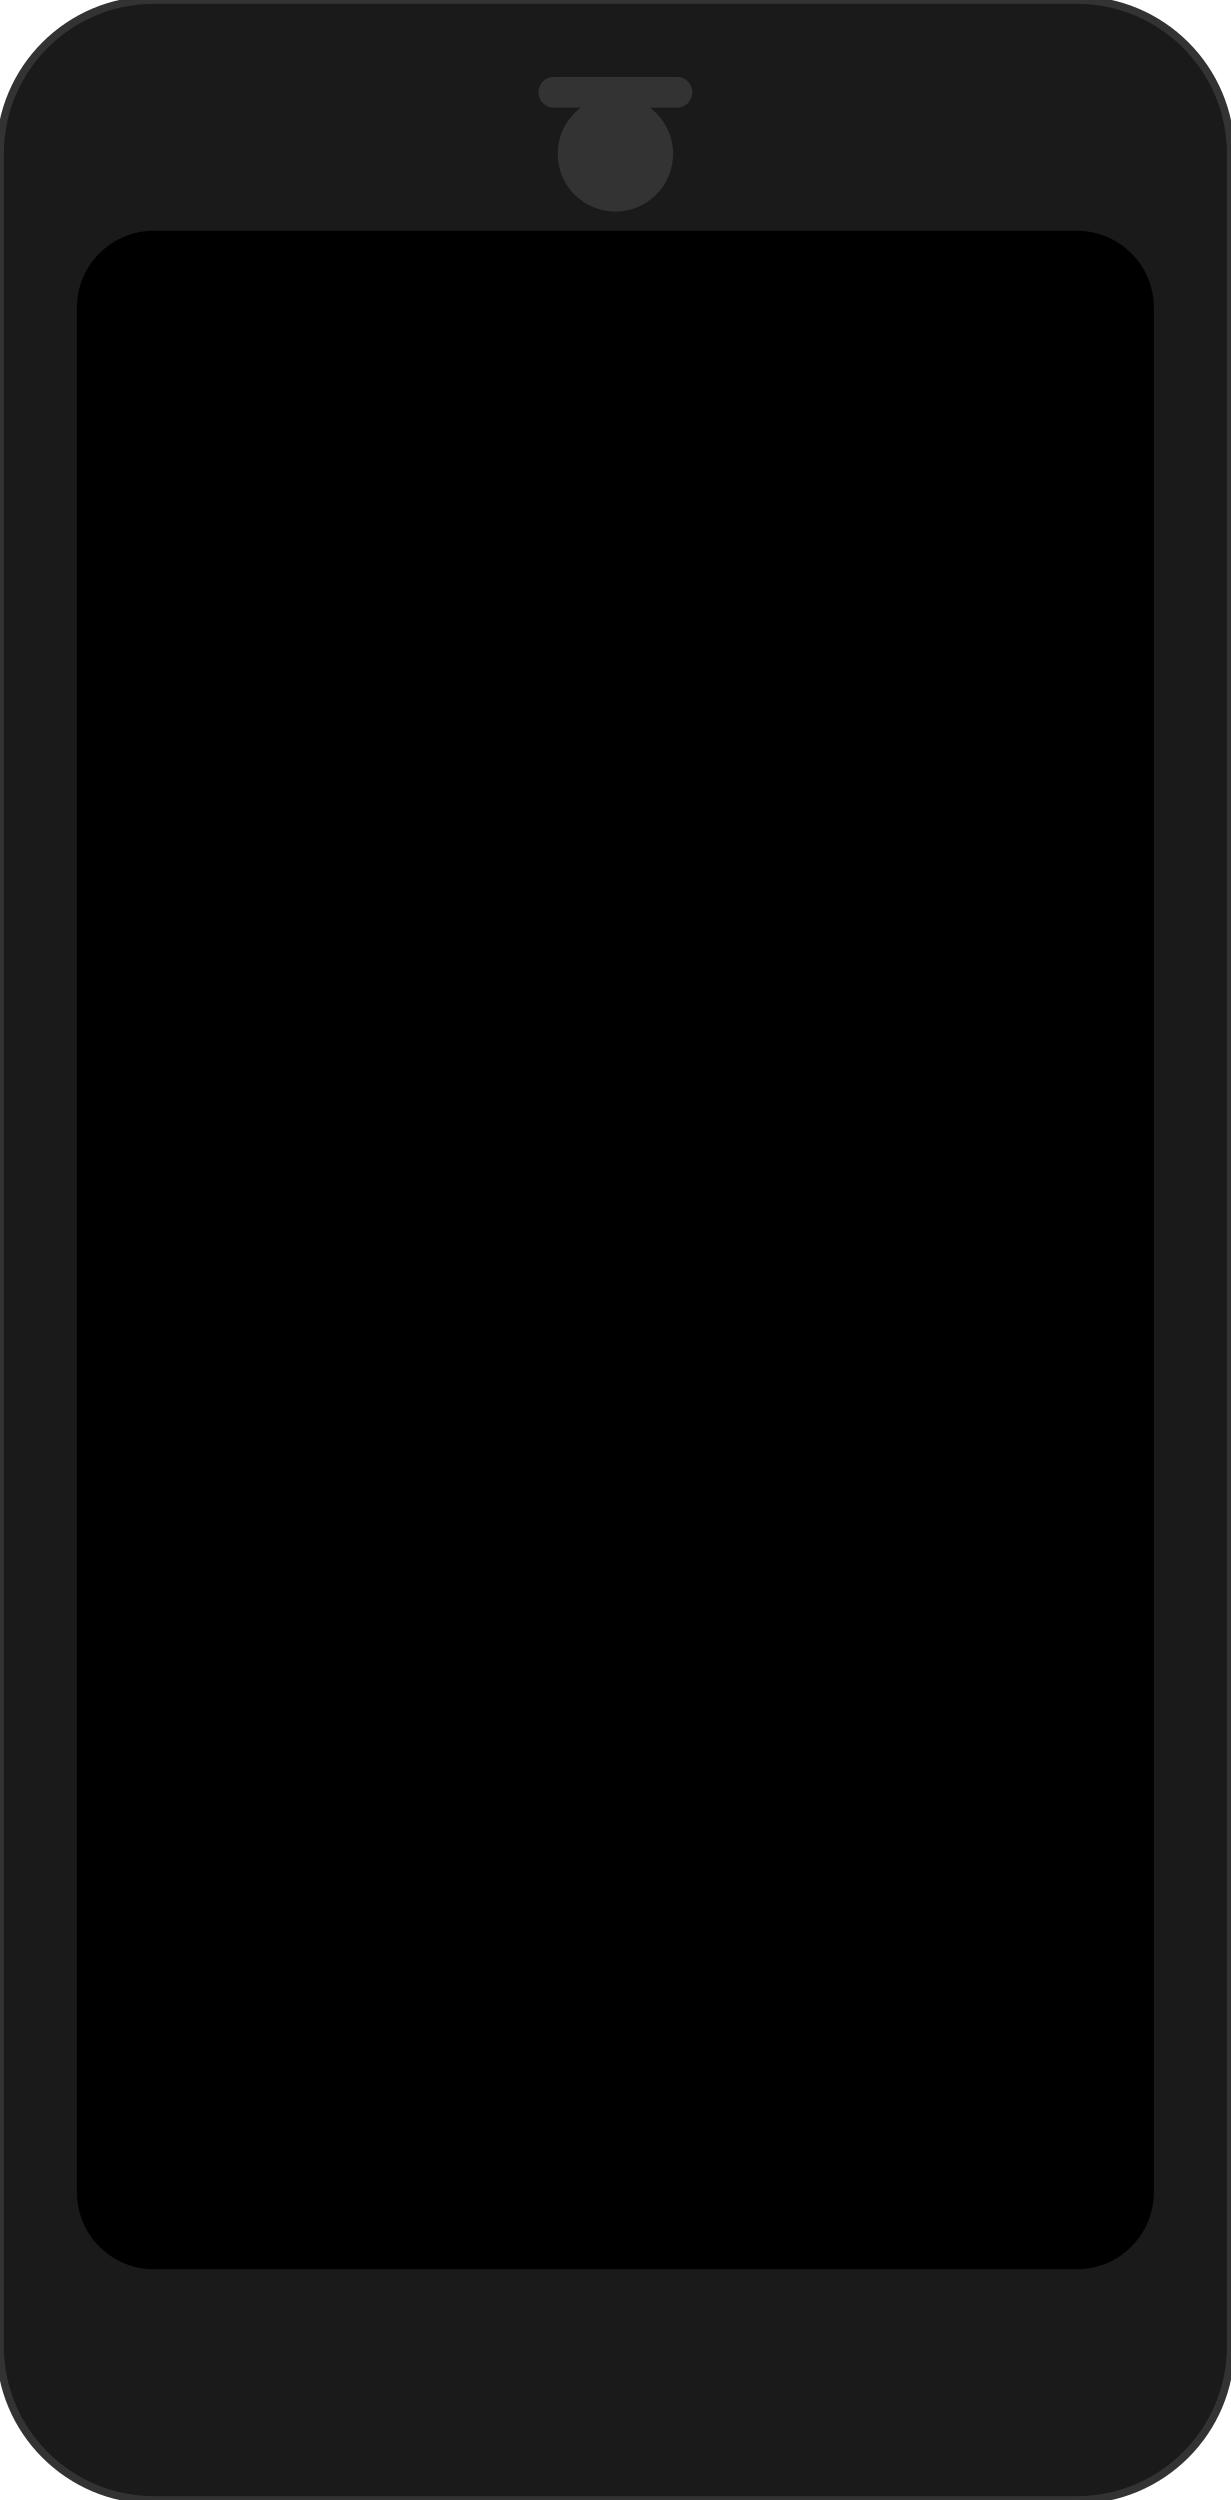
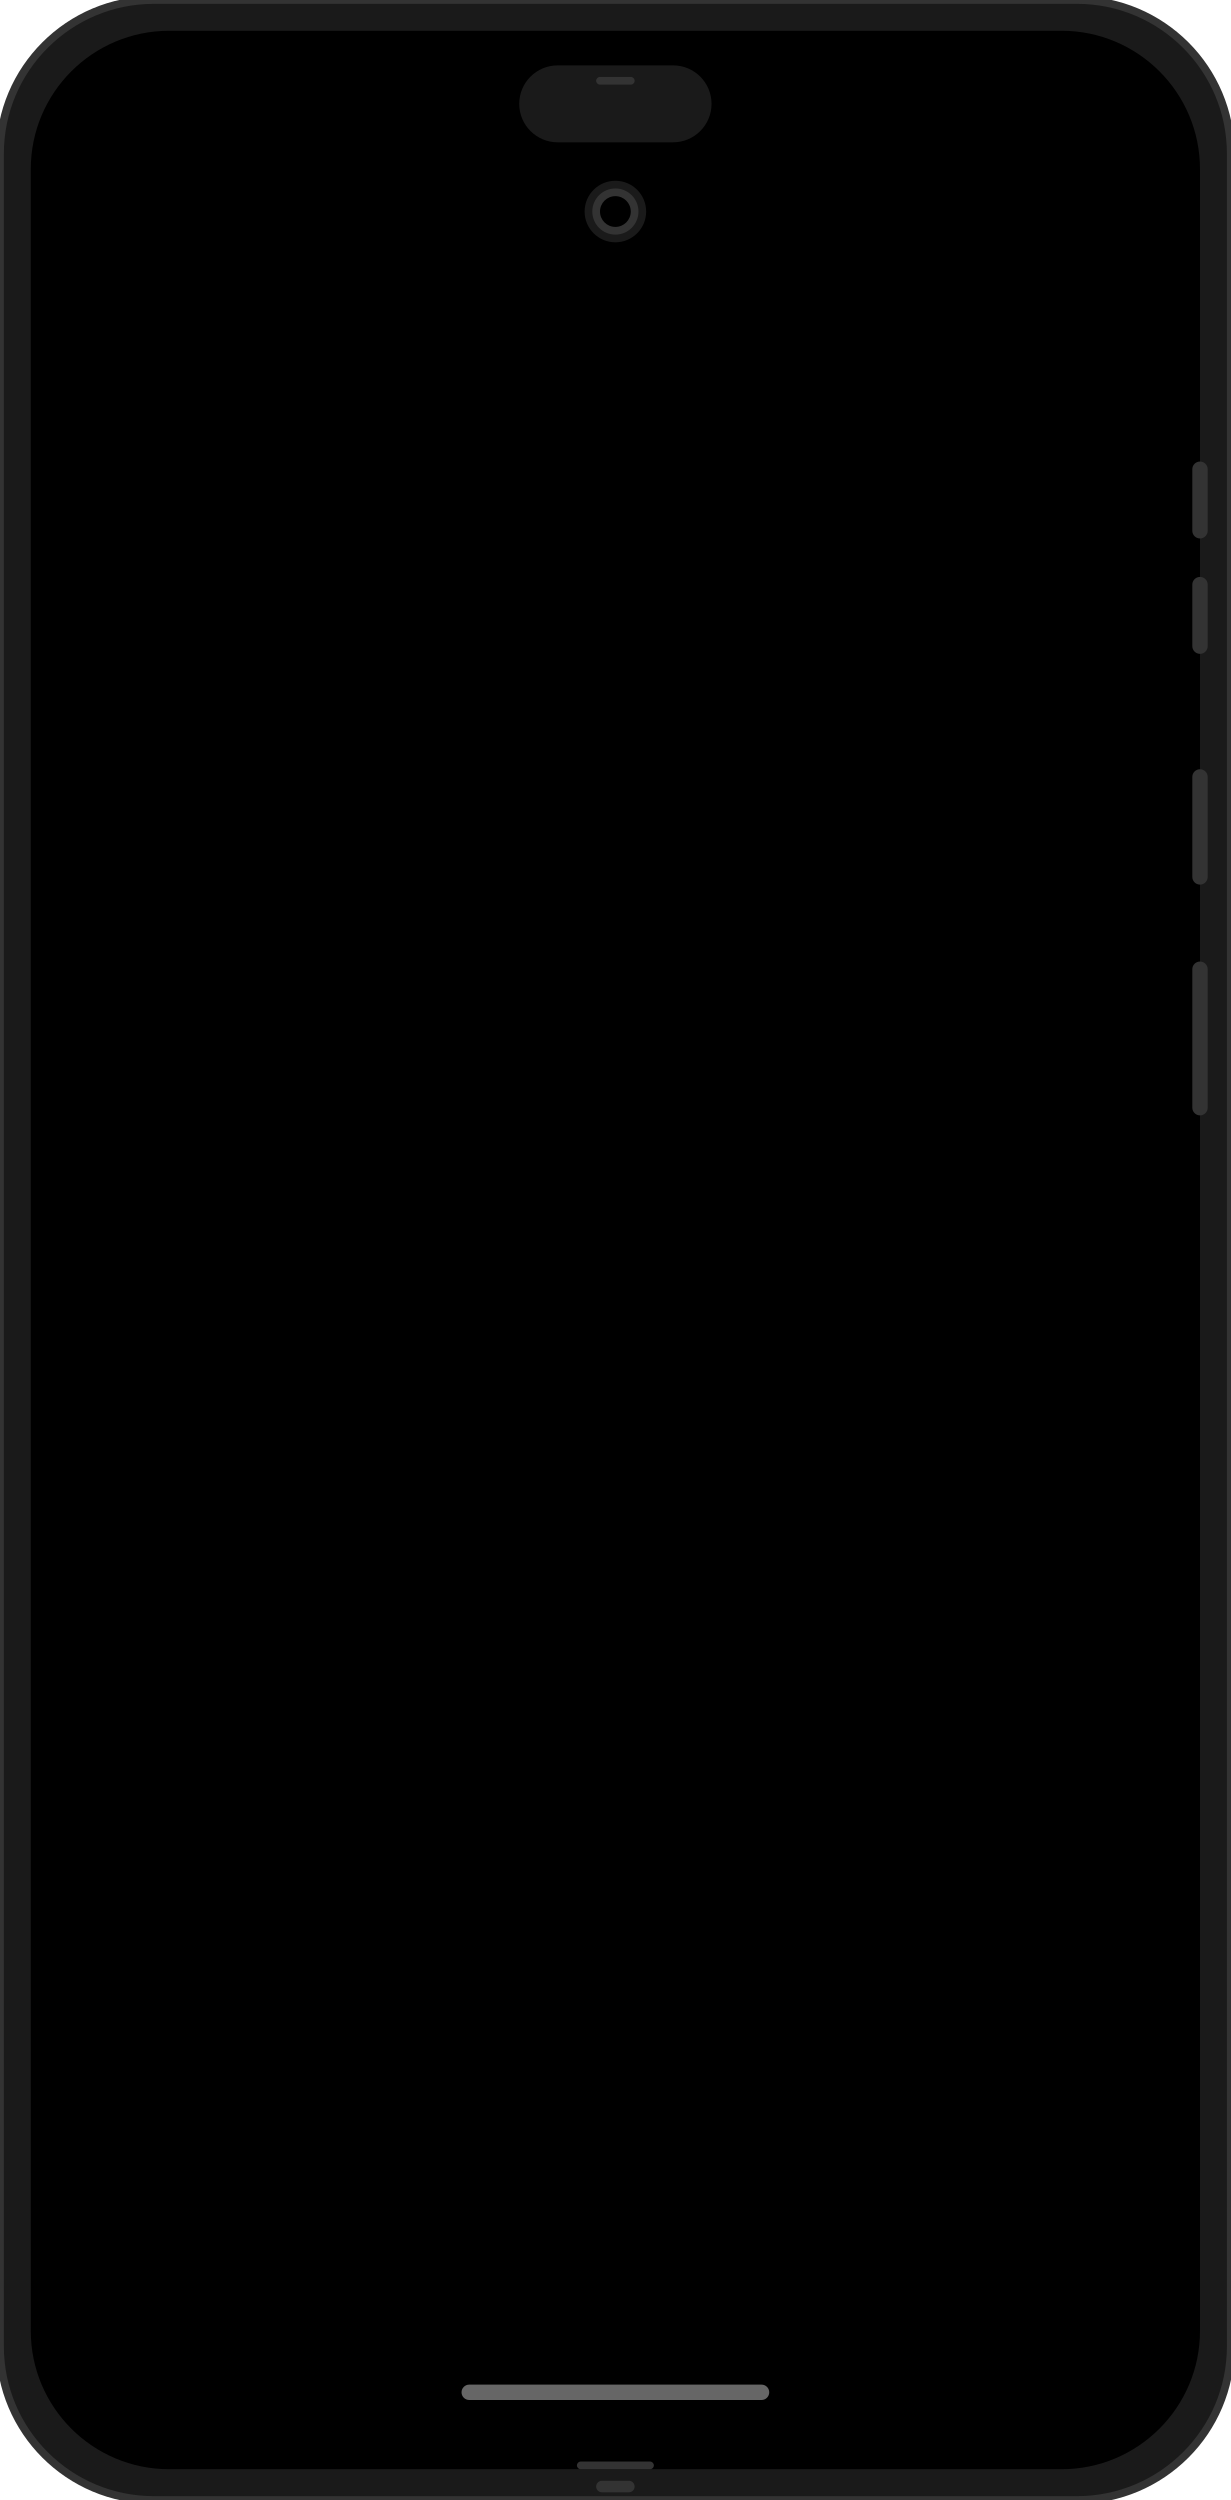
<svg xmlns="http://www.w3.org/2000/svg" width="320" height="650" viewBox="0 0 320 650" fill="none">
  <rect width="320" height="650" rx="40" fill="#1a1a1a" stroke="#333" stroke-width="2" />
-   <rect x="20" y="60" width="280" height="530" rx="20" fill="#000" />
-   <circle cx="160" cy="40" r="15" fill="#333" />
-   <rect x="140" y="20" width="40" height="8" rx="4" fill="#333" />
+   <rect x="8" y="8" width="304" height="634" rx="36" fill="#000" />
+   <rect x="12" y="12" width="296" height="626" rx="32" fill="#000" />
+   <path d="M140 12 L180 12 Q190 12 190 22 L190 32 Q190 42 180 42 L140 42 Q130 42 130 32 L130 22 Q130 12 140 12 Z" fill="#000" />
+   <rect x="135" y="17" width="50" height="20" rx="10" fill="#1a1a1a" />
+   <rect x="155" y="20" width="10" height="2" rx="1" fill="#333" />
+   <circle cx="160" cy="55" r="8" fill="#1a1a1a" />
+   <circle cx="160" cy="55" r="6" fill="#333" />
+   <circle cx="160" cy="55" r="4" fill="#000" />
+   <rect x="20" y="80" width="280" height="490" rx="8" fill="#000" />
+   <rect x="120" y="620" width="80" height="4" rx="2" fill="#666" />
+   <rect x="310" y="120" width="4" height="20" rx="2" fill="#333" />
+   <rect x="310" y="150" width="4" height="20" rx="2" fill="#333" />
+   <rect x="310" y="200" width="4" height="30" rx="2" fill="#333" />
+   <rect x="310" y="250" width="4" height="40" rx="2" fill="#333" />
+   <rect x="150" y="640" width="20" height="2" rx="1" fill="#333" />
+   <rect x="155" y="645" width="10" height="3" rx="1.5" fill="#333" />
</svg>
